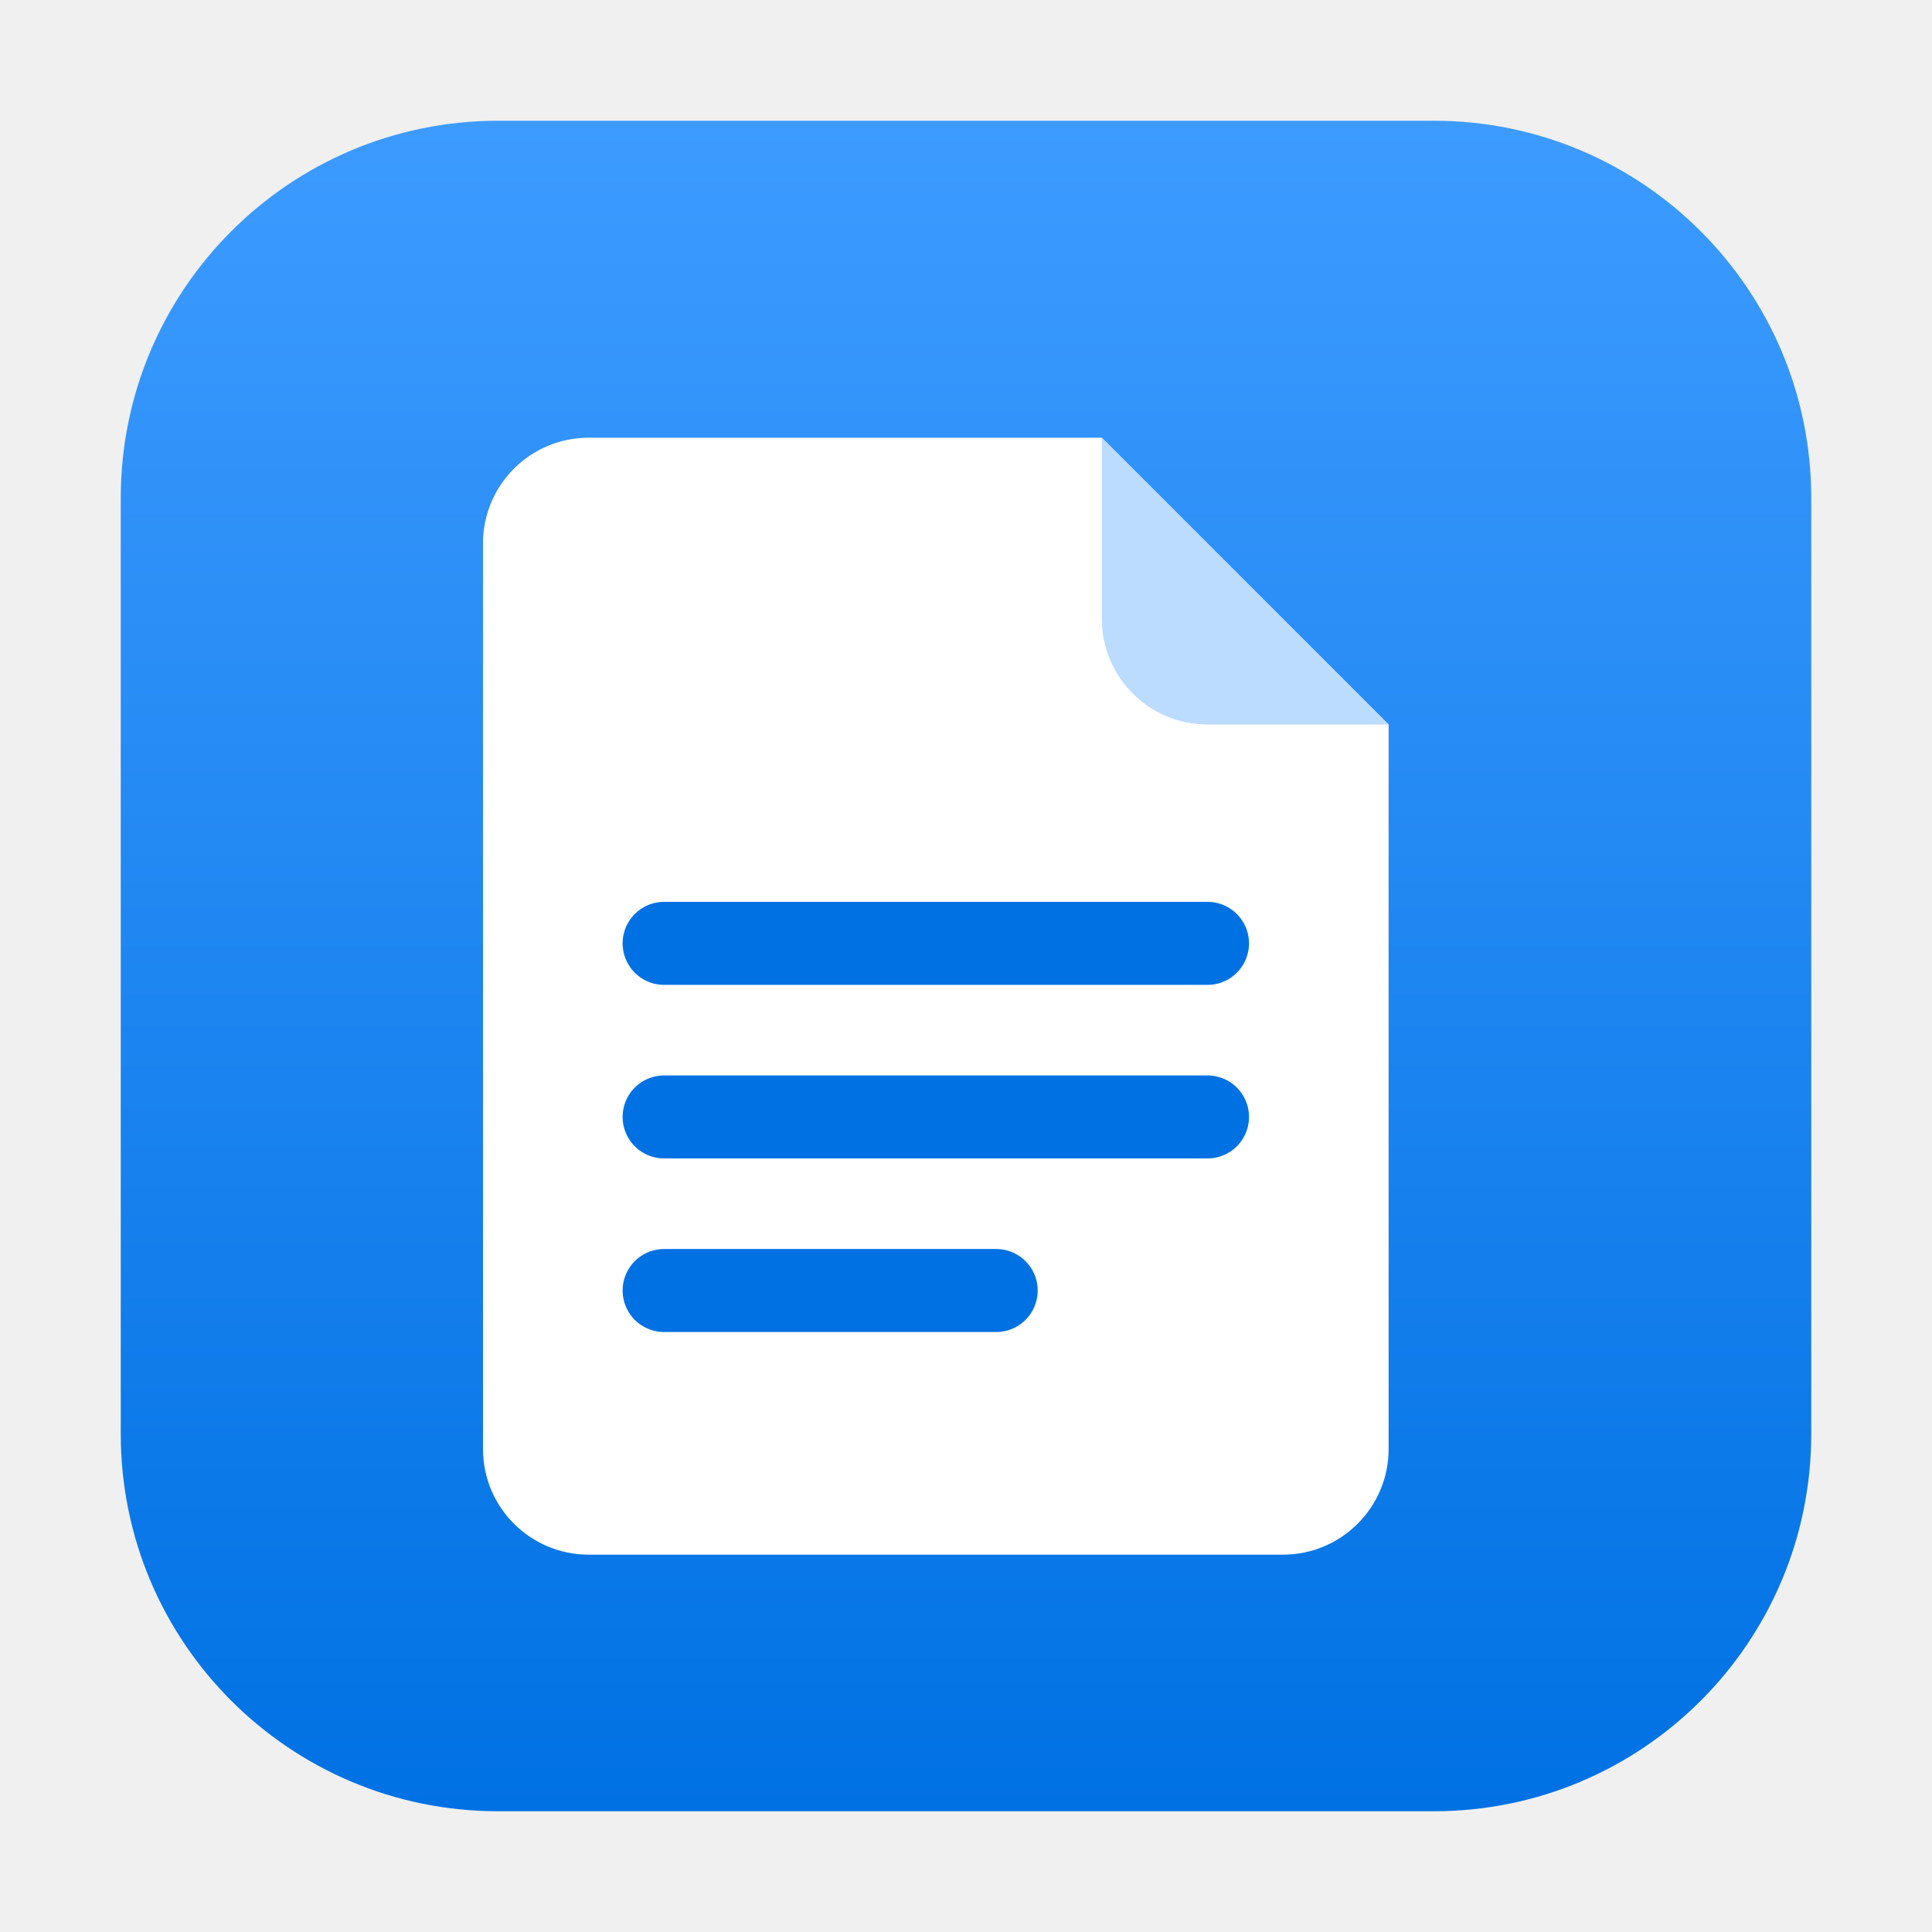
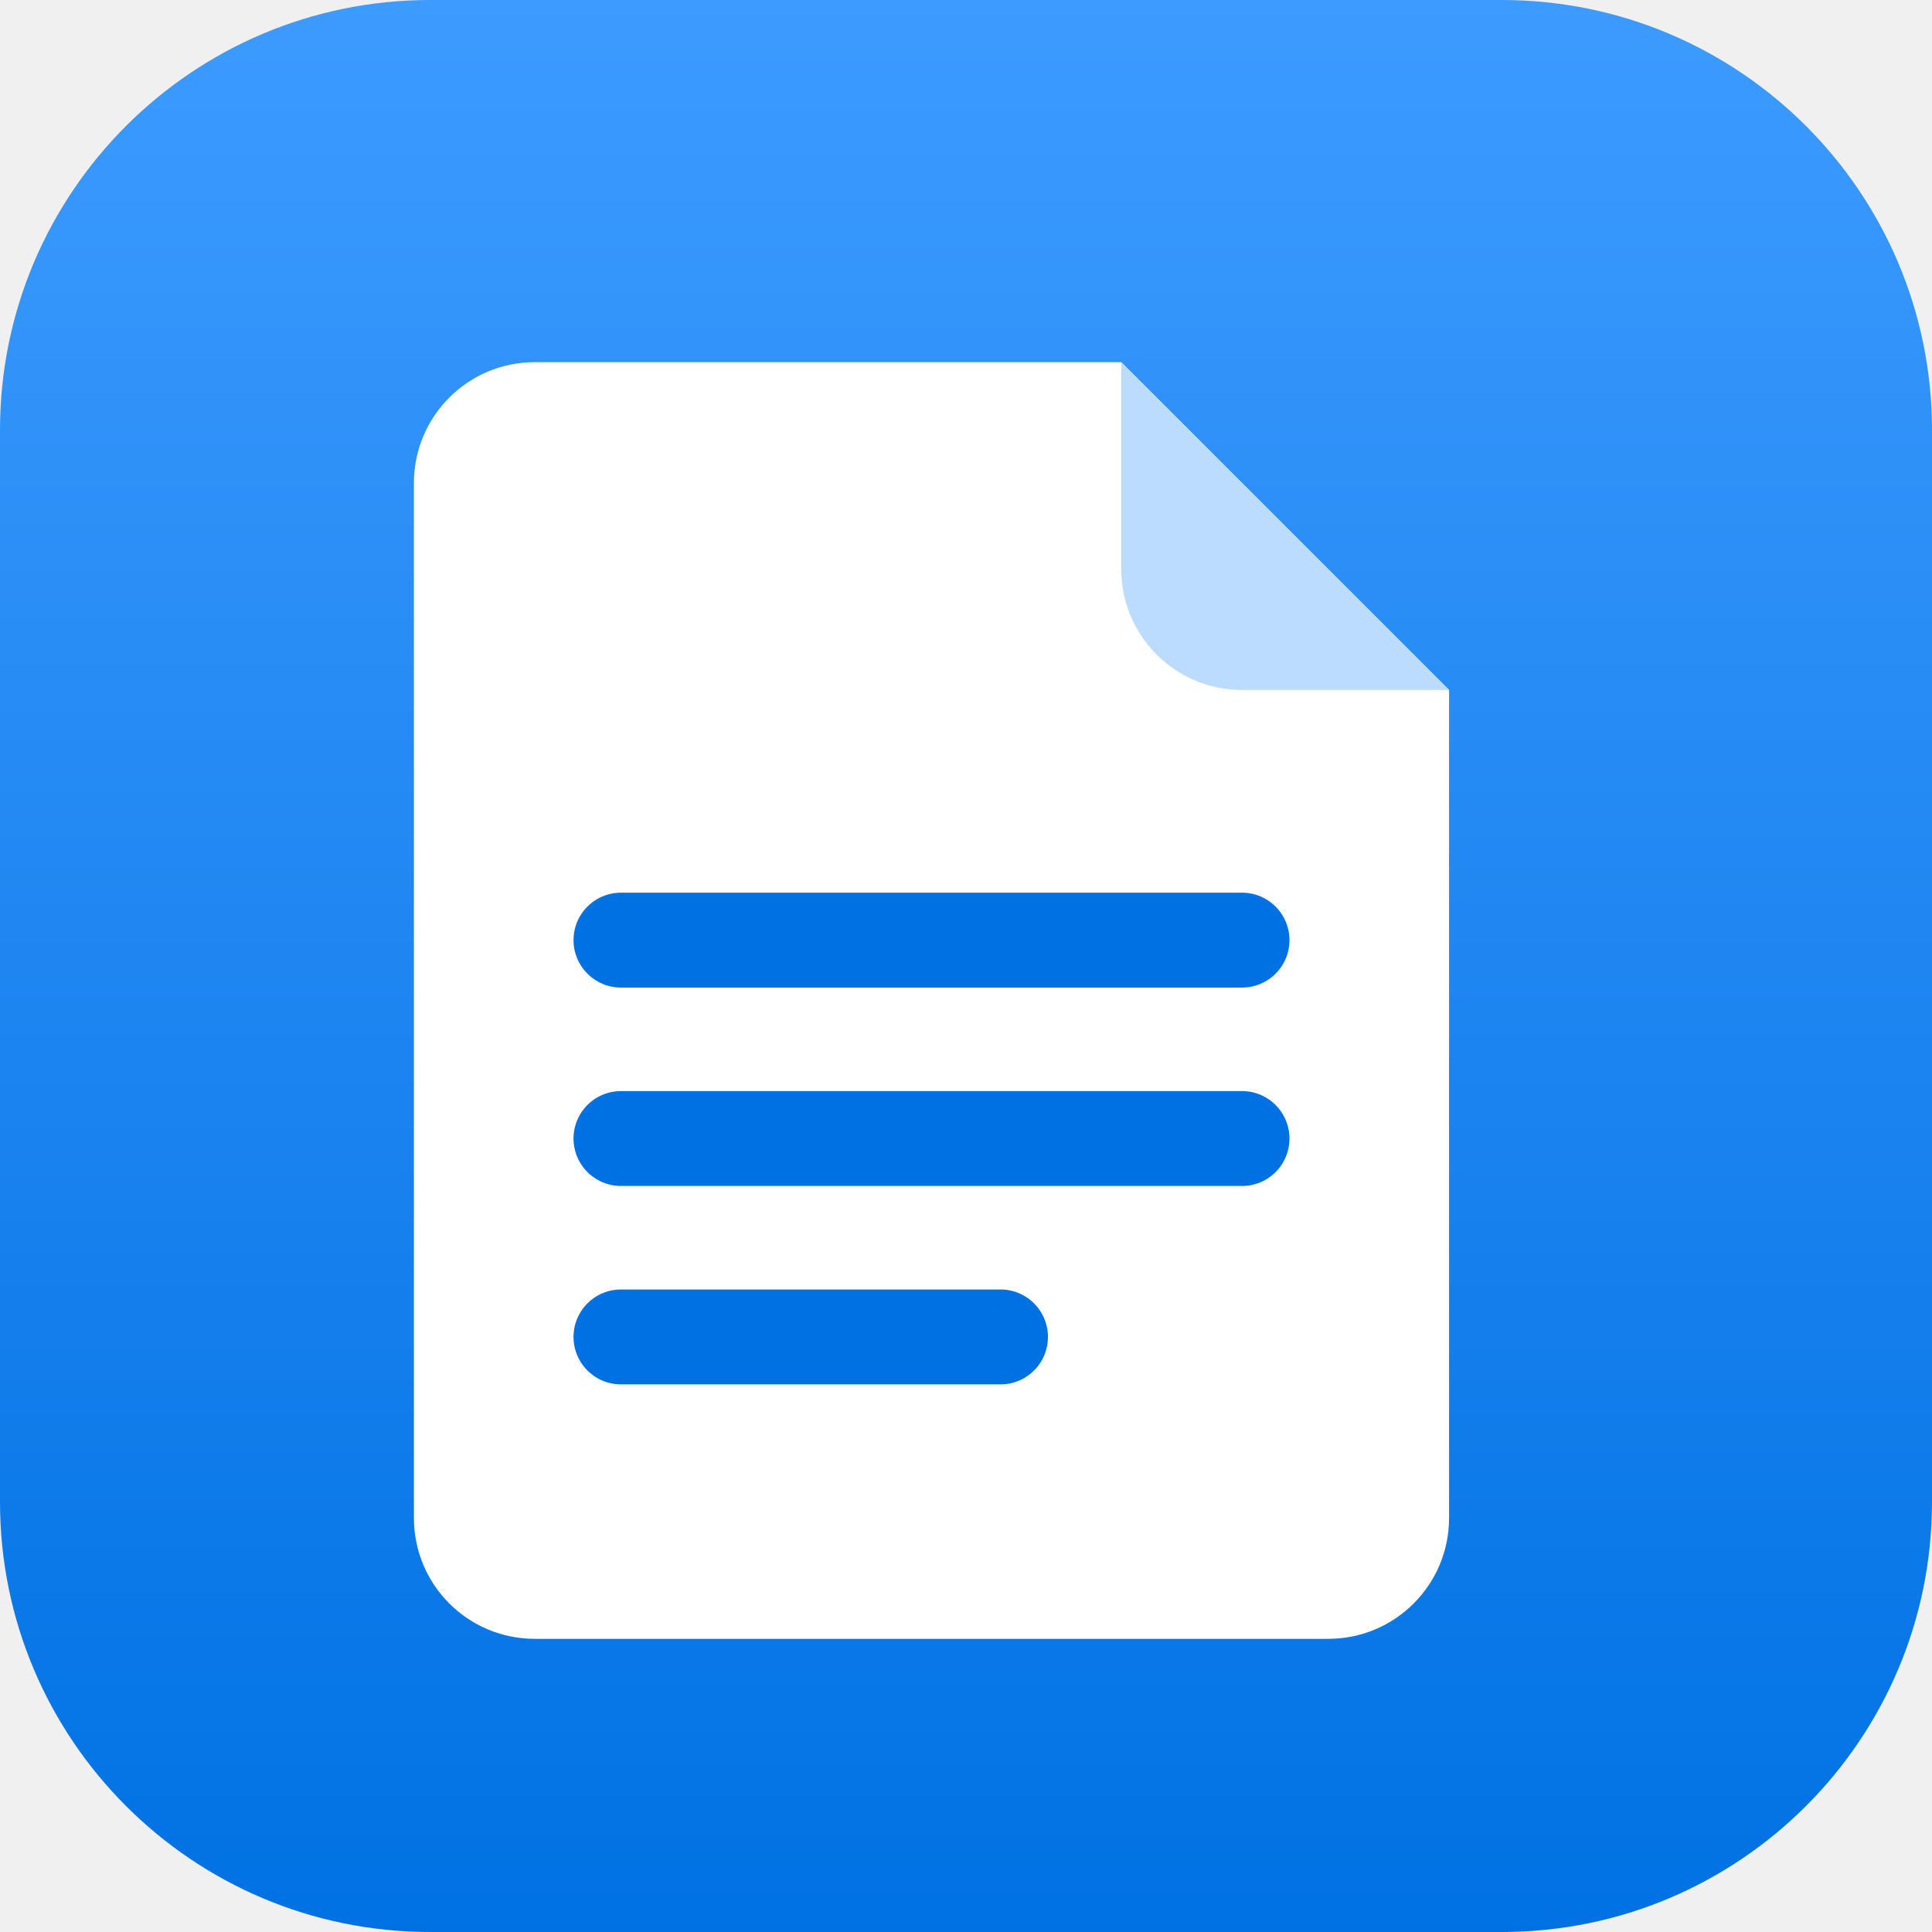
<svg xmlns="http://www.w3.org/2000/svg" viewBox="0 0 1024 1024">
  <defs>
    <linearGradient id="bg" x1="0" y1="0" x2="0" y2="1">
      <stop offset="0" stop-color="#3D9BFF" />
      <stop offset="1" stop-color="#0071E3" />
    </linearGradient>
  </defs>
-   <rect x="64" y="64" width="896" height="896" rx="200" fill="url(#bg)" />
-   <path d="M312 232h272l152 152v384a56 56 0 0 1-56 56H312a56 56 0 0 1-56-56V288a56 56 0 0 1 56-56z" fill="#FFFFFF" />
-   <path d="M584 232l152 152H640a56 56 0 0 1-56-56z" fill="#BBDCFF" />
-   <g stroke="#0071E3" stroke-width="44" stroke-linecap="round">
-     <path d="M352 500h288" />
-     <path d="M352 592h288" />
-     <path d="M352 684h176" />
+   <rect width="1024" height="1024" rx="228" fill="url(#bg)" />
+   <g transform="translate(512 512) scale(1.143) translate(-512 -512)">
+     <path d="M312 232h272l152 152v384a56 56 0 0 1-56 56H312a56 56 0 0 1-56-56V288a56 56 0 0 1 56-56z" fill="#FFFFFF" />
+     <path d="M584 232l152 152H640a56 56 0 0 1-56-56z" fill="#BBDCFF" />
+     <g stroke="#0071E3" stroke-width="44" stroke-linecap="round">
+       <path d="M352 500h288" />
+       <path d="M352 592h288" />
+       <path d="M352 684h176" />
+     </g>
  </g>
</svg>
